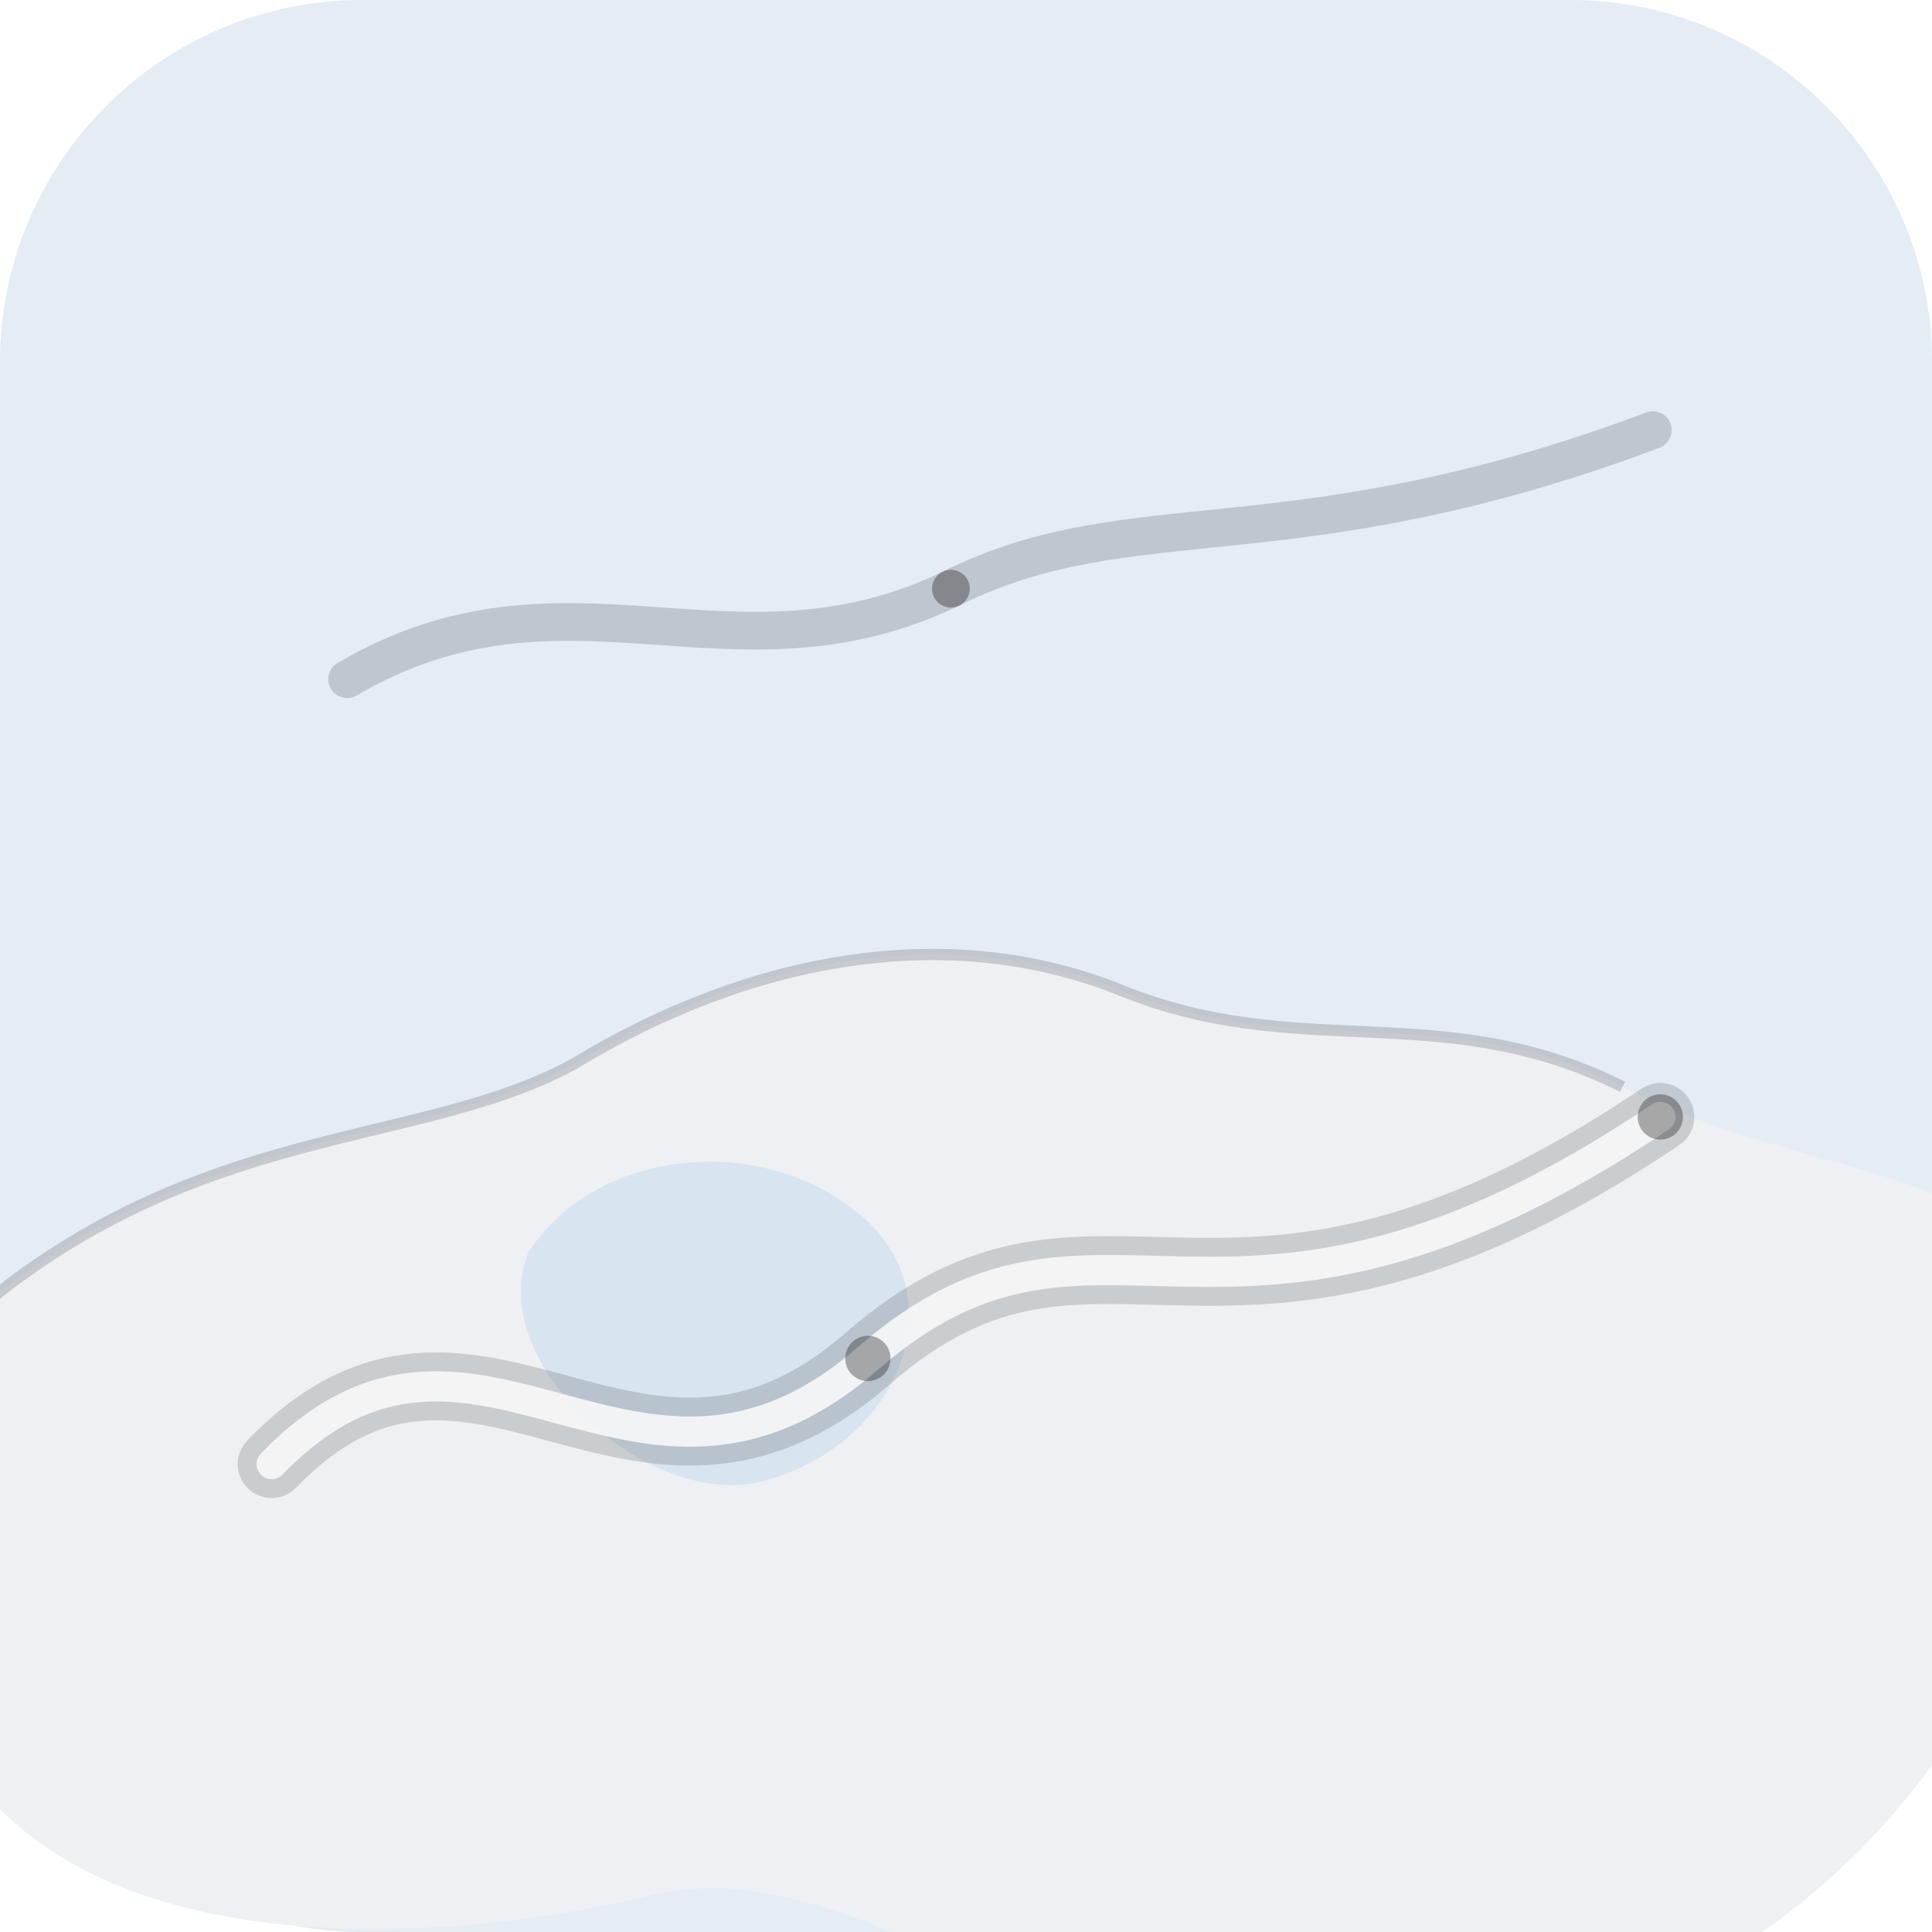
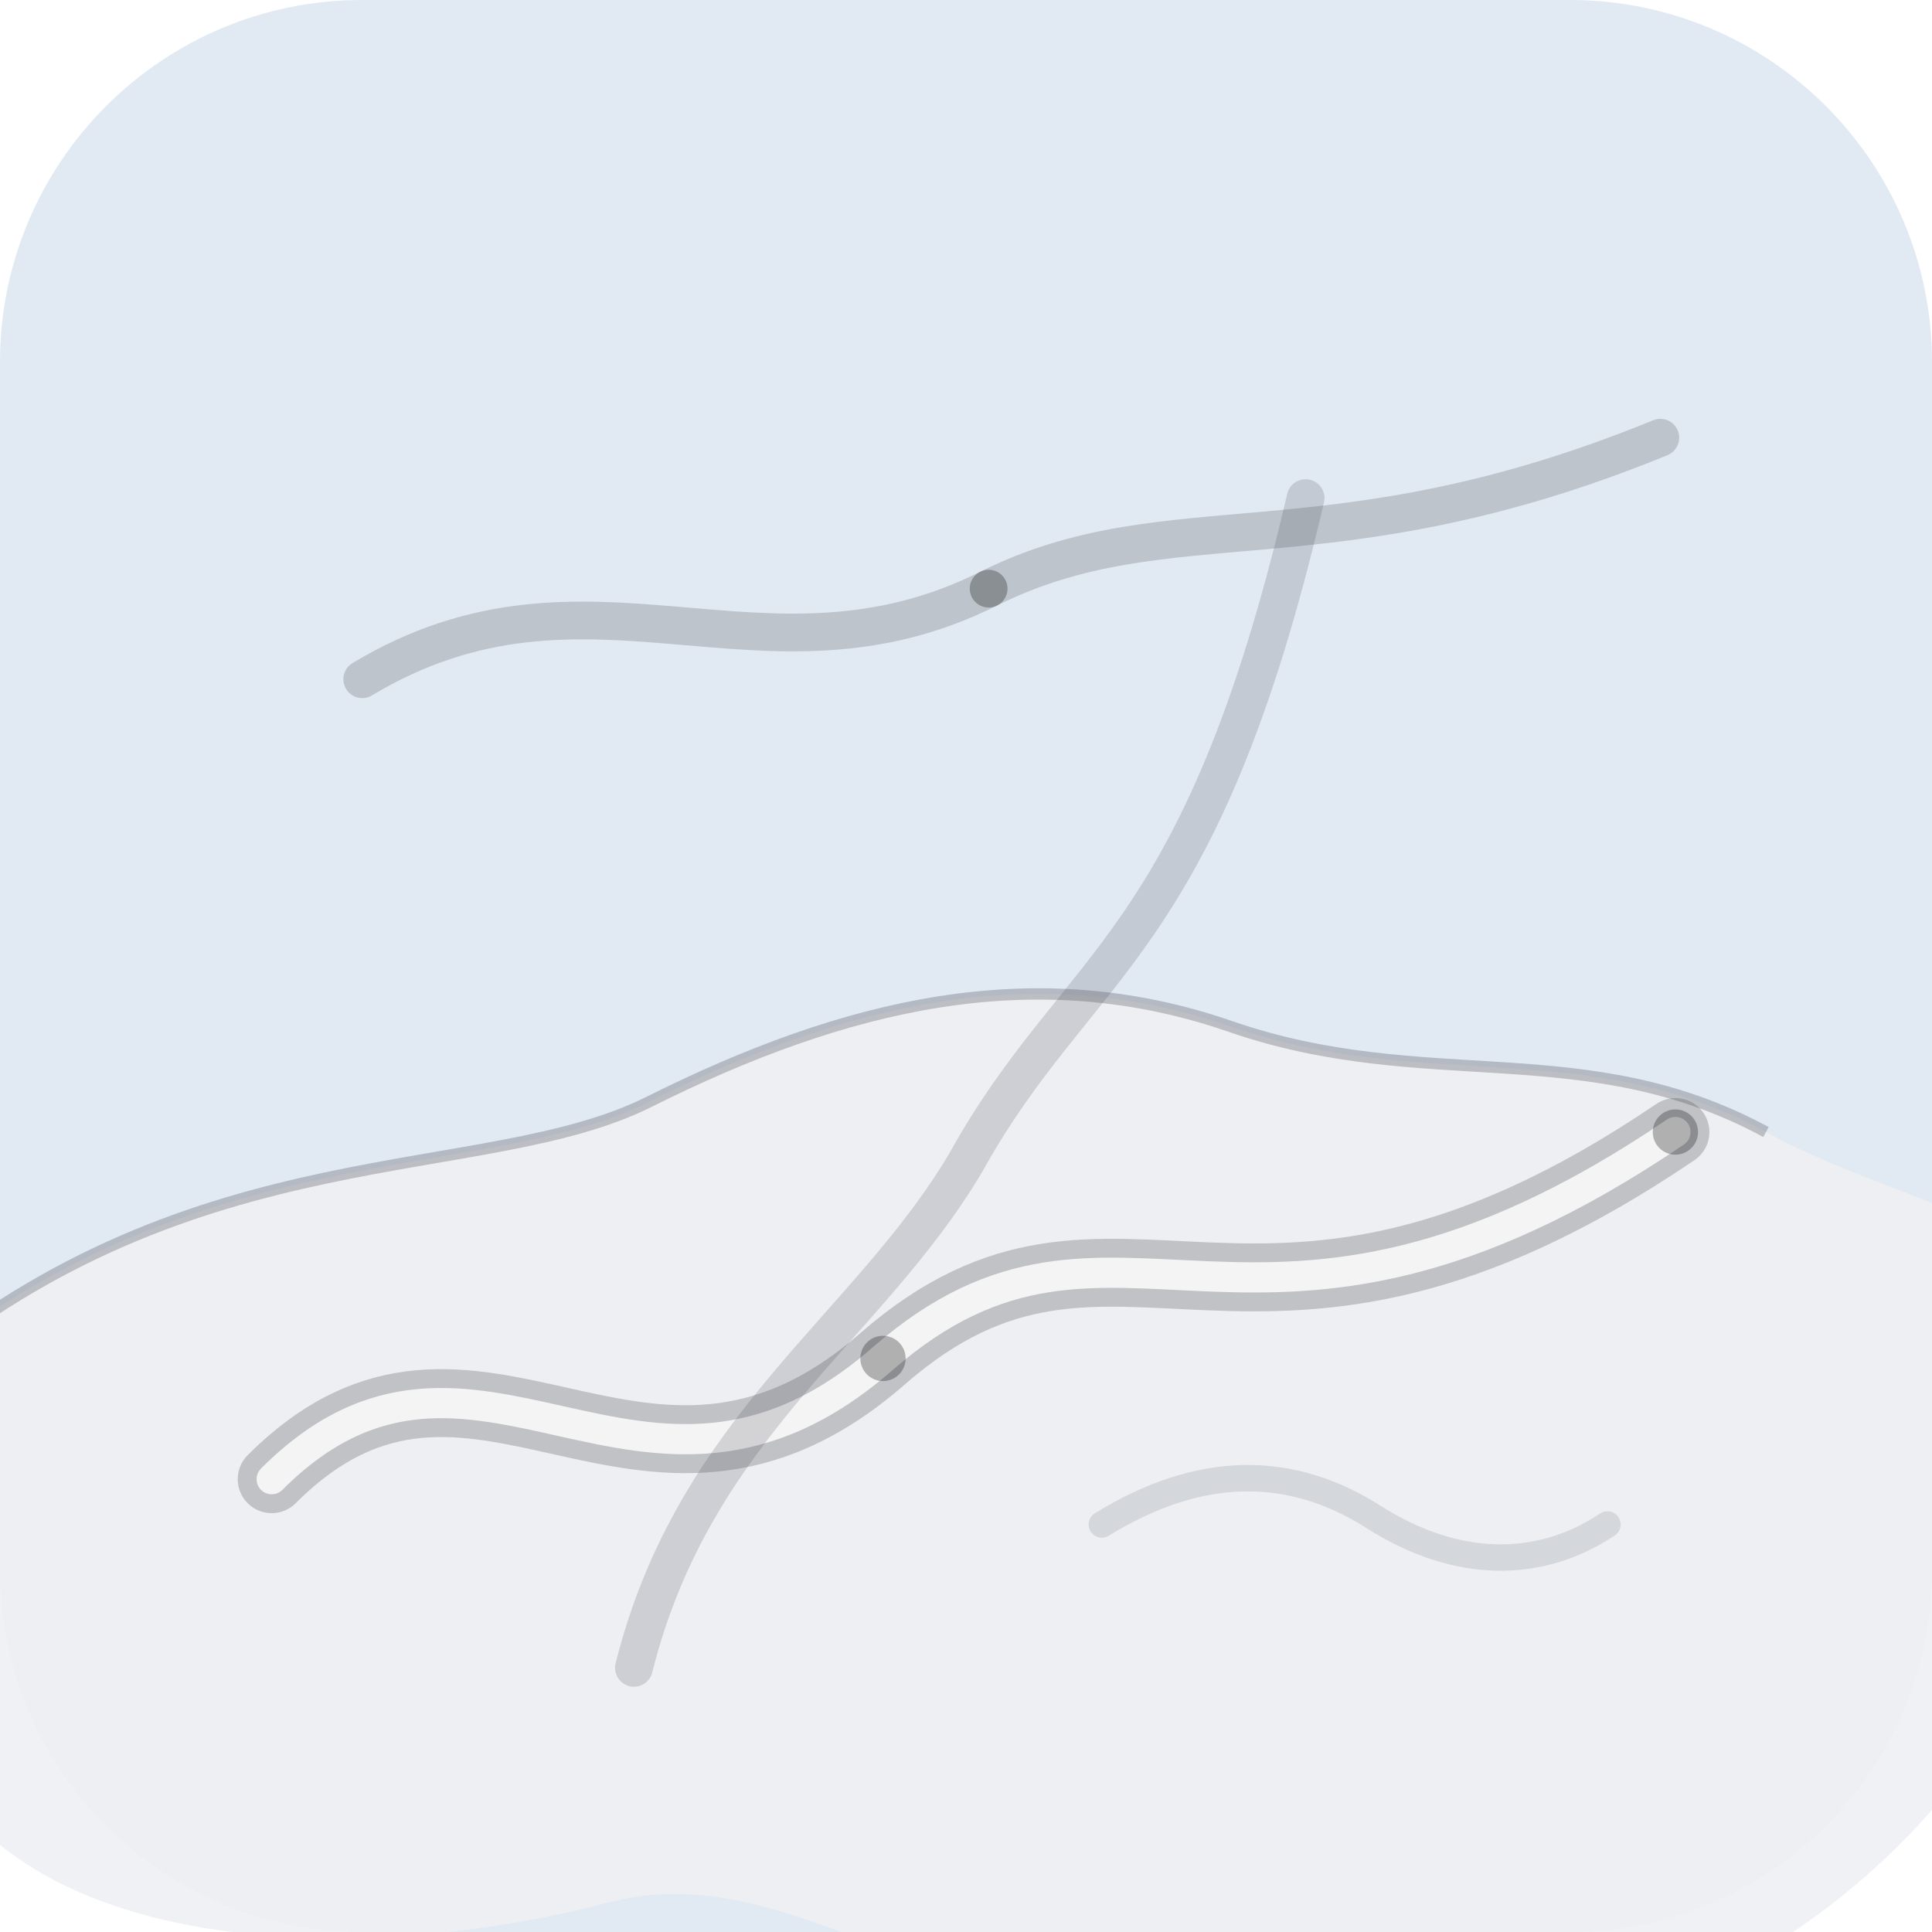
<svg xmlns="http://www.w3.org/2000/svg" width="512" height="512" viewBox="0 0 512 512" role="img" aria-labelledby="title desc">
  <rect width="512" height="512" rx="96" fill="#F9F9F9" />
-   <rect width="512" height="512" rx="96" fill="#D7E3F0" opacity="0.62" />
-   <path d="M-20 360 C44 296, 108 306, 152 282 C198 254, 250 244, 296 262 C344 282, 382 264, 430 288 C480 314, 542 308, 548 356 C556 426, 484 558, 342 542 C256 532, 220 492, 174 502 C116 516, 28 520, -8 470 C-40 426, -50 392, -20 360 Z" fill="#EEF0F3" />
-   <path d="M-20 360 C44 296, 108 306, 152 282 C198 254, 250 244, 296 262 C344 282, 382 264, 430 288" fill="none" stroke="#3E4248" stroke-opacity="0.22" stroke-width="3" />
-   <path d="M140 332 C158 304, 202 300, 228 322 C254 344, 238 382, 204 392 C174 402, 128 362, 140 332 Z" fill="#D7E3F0" opacity="0.98" />
+   <rect width="512" height="512" rx="96" fill="#D7E3F0" opacity="0.70" />
+   <path d="M-24 364 C52 300, 128 314, 172 292 C224 266, 274 254, 326 272 C378 290, 420 274, 468 300 C512 324, 560 322, 556 380 C550 458, 474 558, 334 544 C250 536, 210 492, 162 504 C102 520, 18 520, -14 474 C-46 428, -56 392, -24 364 Z" fill="#EEF0F3" opacity="0.92" />
+   <path d="M-24 364 C52 300, 128 314, 172 292 C224 266, 274 254, 326 272 C378 290, 420 274, 468 300" fill="none" stroke="#3E4248" stroke-opacity="0.28" stroke-width="3" />
  <g fill="none" stroke-linecap="round" stroke-linejoin="round">
-     <path d="M72 388 C126 332, 168 414, 230 360 C292 306, 324 374, 440 296" stroke="#3E4248" stroke-opacity="0.20" stroke-width="18" />
-     <path d="M72 388 C126 332, 168 414, 230 360 C292 306, 324 374, 440 296" stroke="#F9F9F9" stroke-opacity="0.90" stroke-width="8" />
-     <path d="M92 180 C150 146, 194 184, 252 156 C300 132, 342 150, 438 114" stroke="#3E4248" stroke-opacity="0.22" stroke-width="10" />
+     <path d="M72 392 C126 338, 170 416, 234 360 C296 306, 332 376, 444 300" stroke="#3E4248" stroke-opacity="0.26" stroke-width="18" />
+     <path d="M72 392 C126 338, 170 416, 234 360 C296 306, 332 376, 444 300" stroke="#F9F9F9" stroke-opacity="0.92" stroke-width="8" />
+     <path d="M96 180 C156 144, 202 186, 262 156 C310 132, 352 152, 440 116" stroke="#3E4248" stroke-opacity="0.22" stroke-width="10" />
+     <path d="M168 442 C184 378, 230 352, 256 308 C286 254, 318 252, 346 132" stroke="#3E4248" stroke-opacity="0.18" stroke-width="10" />
+     <path d="M292 404 C318 388, 342 388, 364 402 C386 416, 408 416, 426 404" stroke="#3E4248" stroke-opacity="0.14" stroke-width="7" />
  </g>
-   <g fill="#111111" opacity="0.34">
-     <circle cx="230" cy="360" r="6" />
-     <circle cx="252" cy="156" r="5" />
-     <circle cx="440" cy="296" r="6" />
+   <g fill="#111111" opacity="0.30">
+     <circle cx="234" cy="360" r="6" />
+     <circle cx="262" cy="156" r="5" />
+     <circle cx="444" cy="300" r="6" />
  </g>
</svg>
